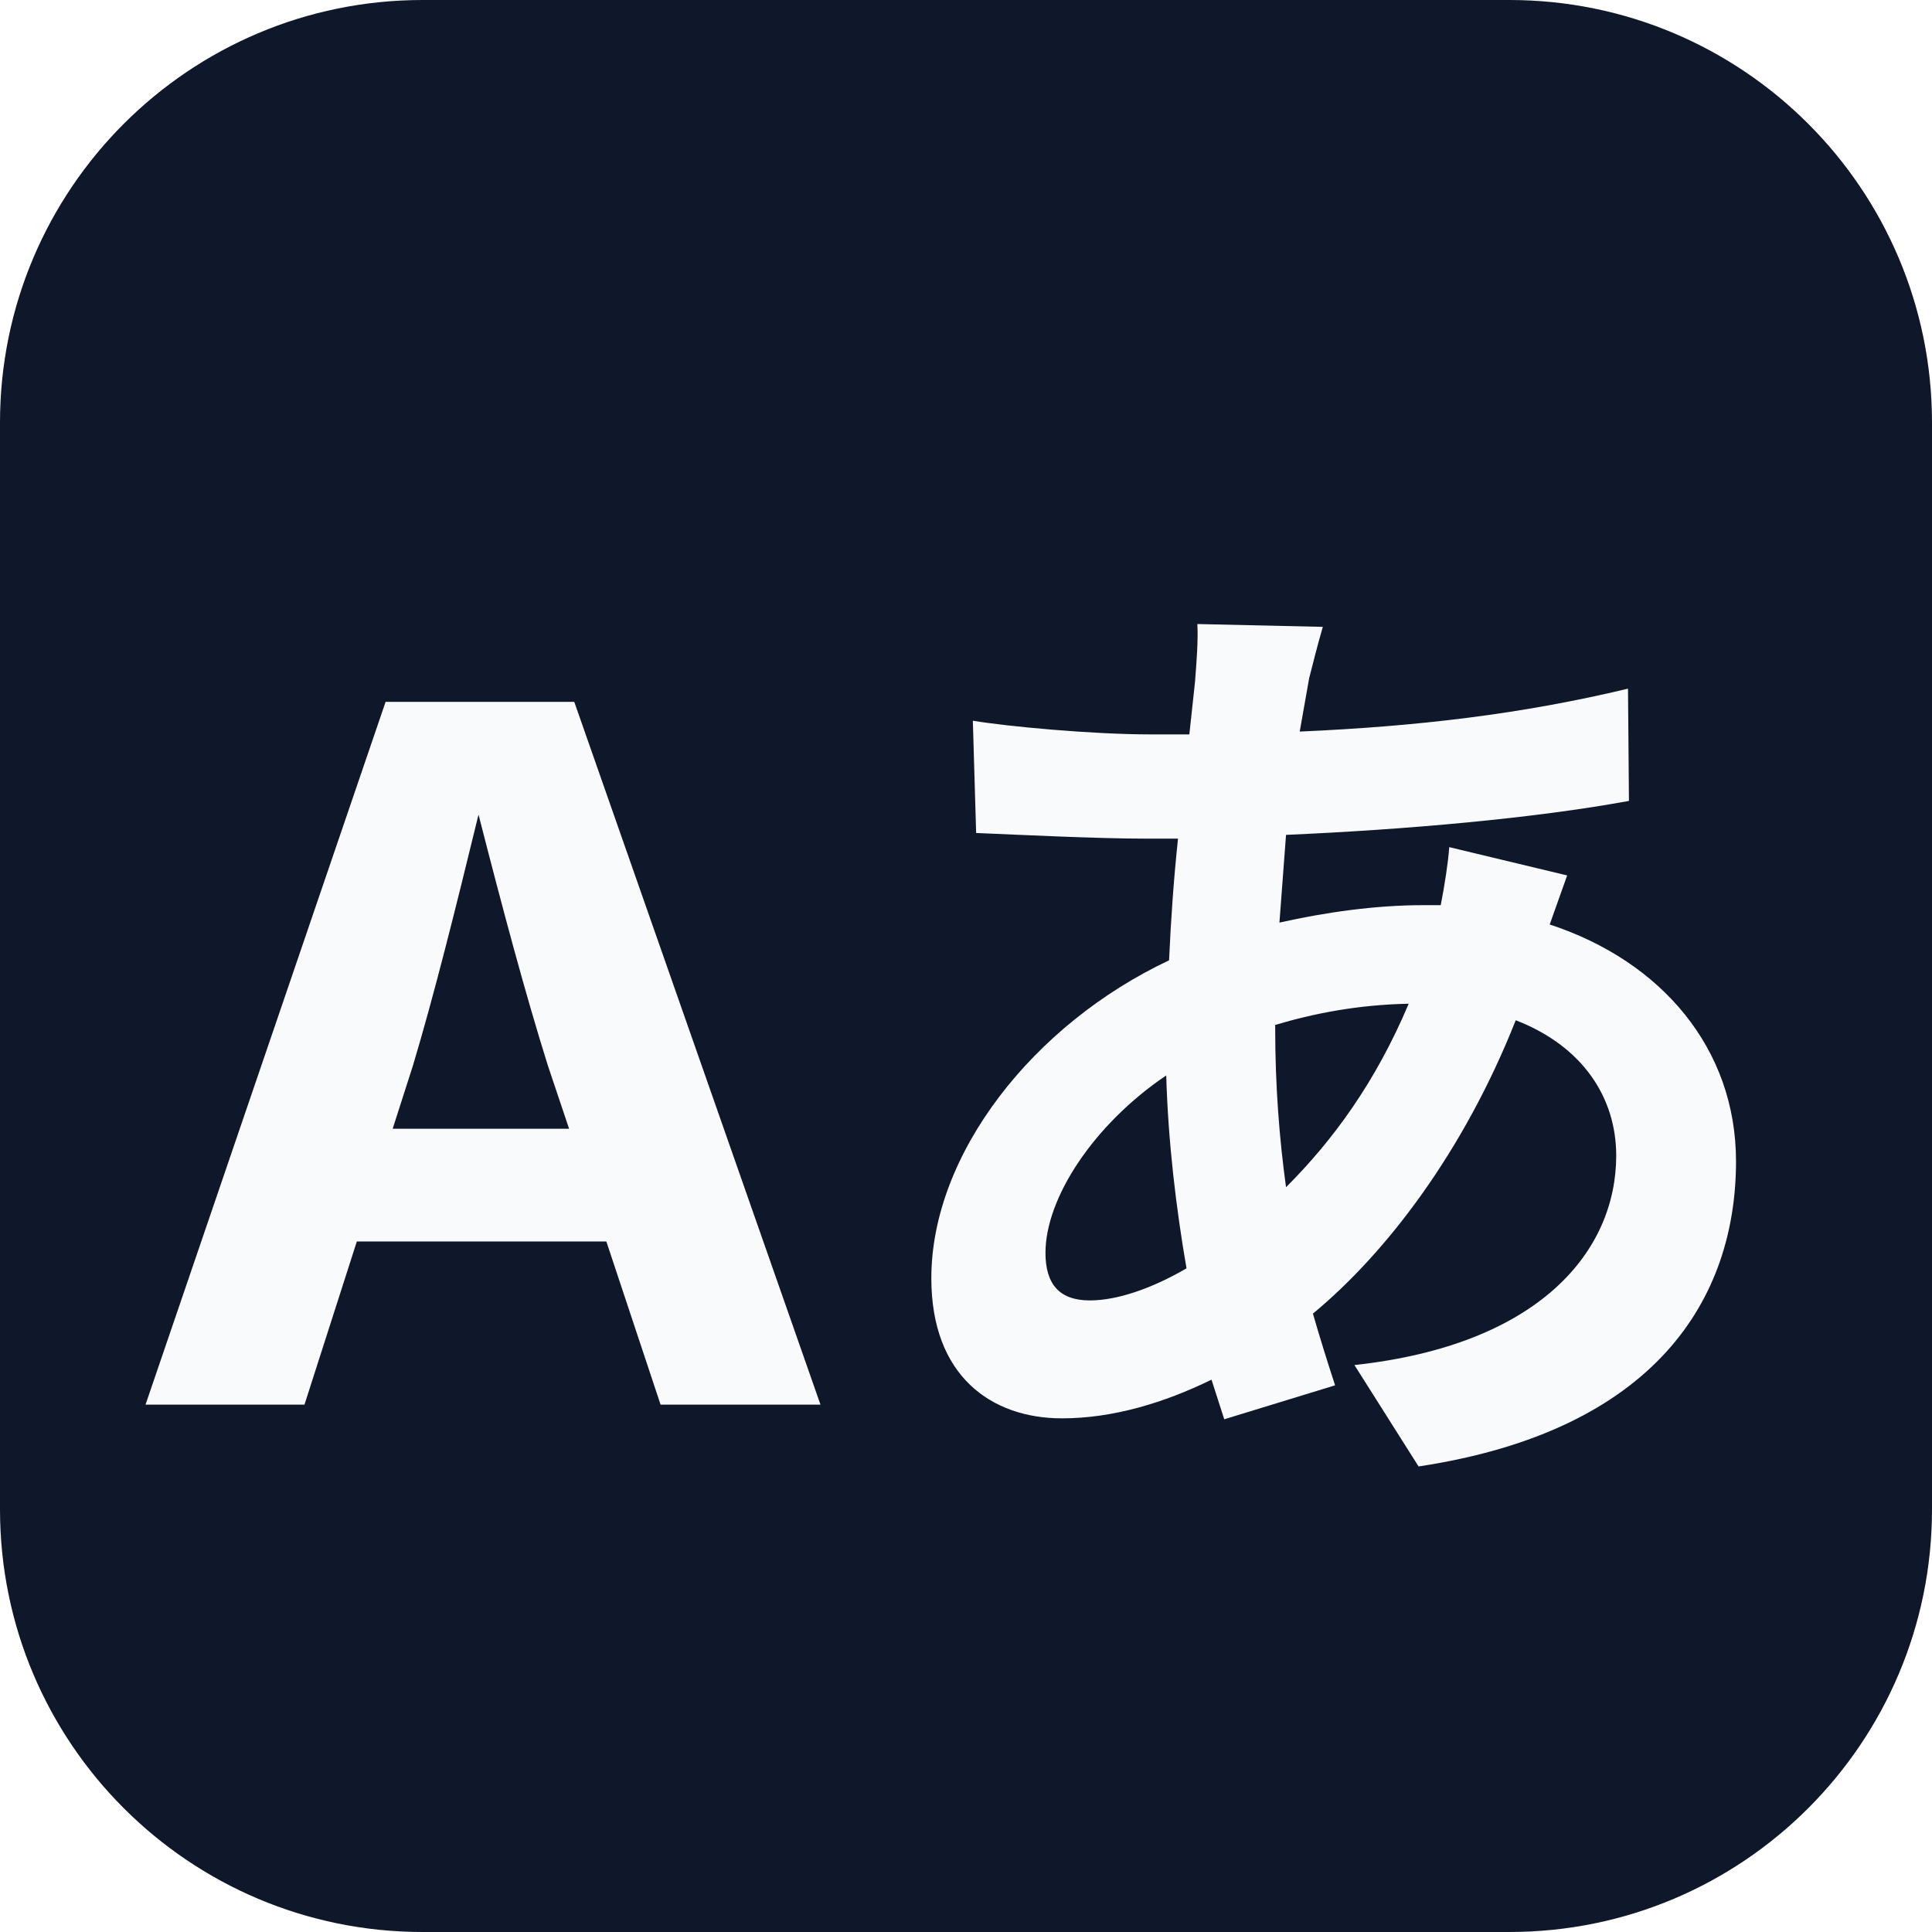
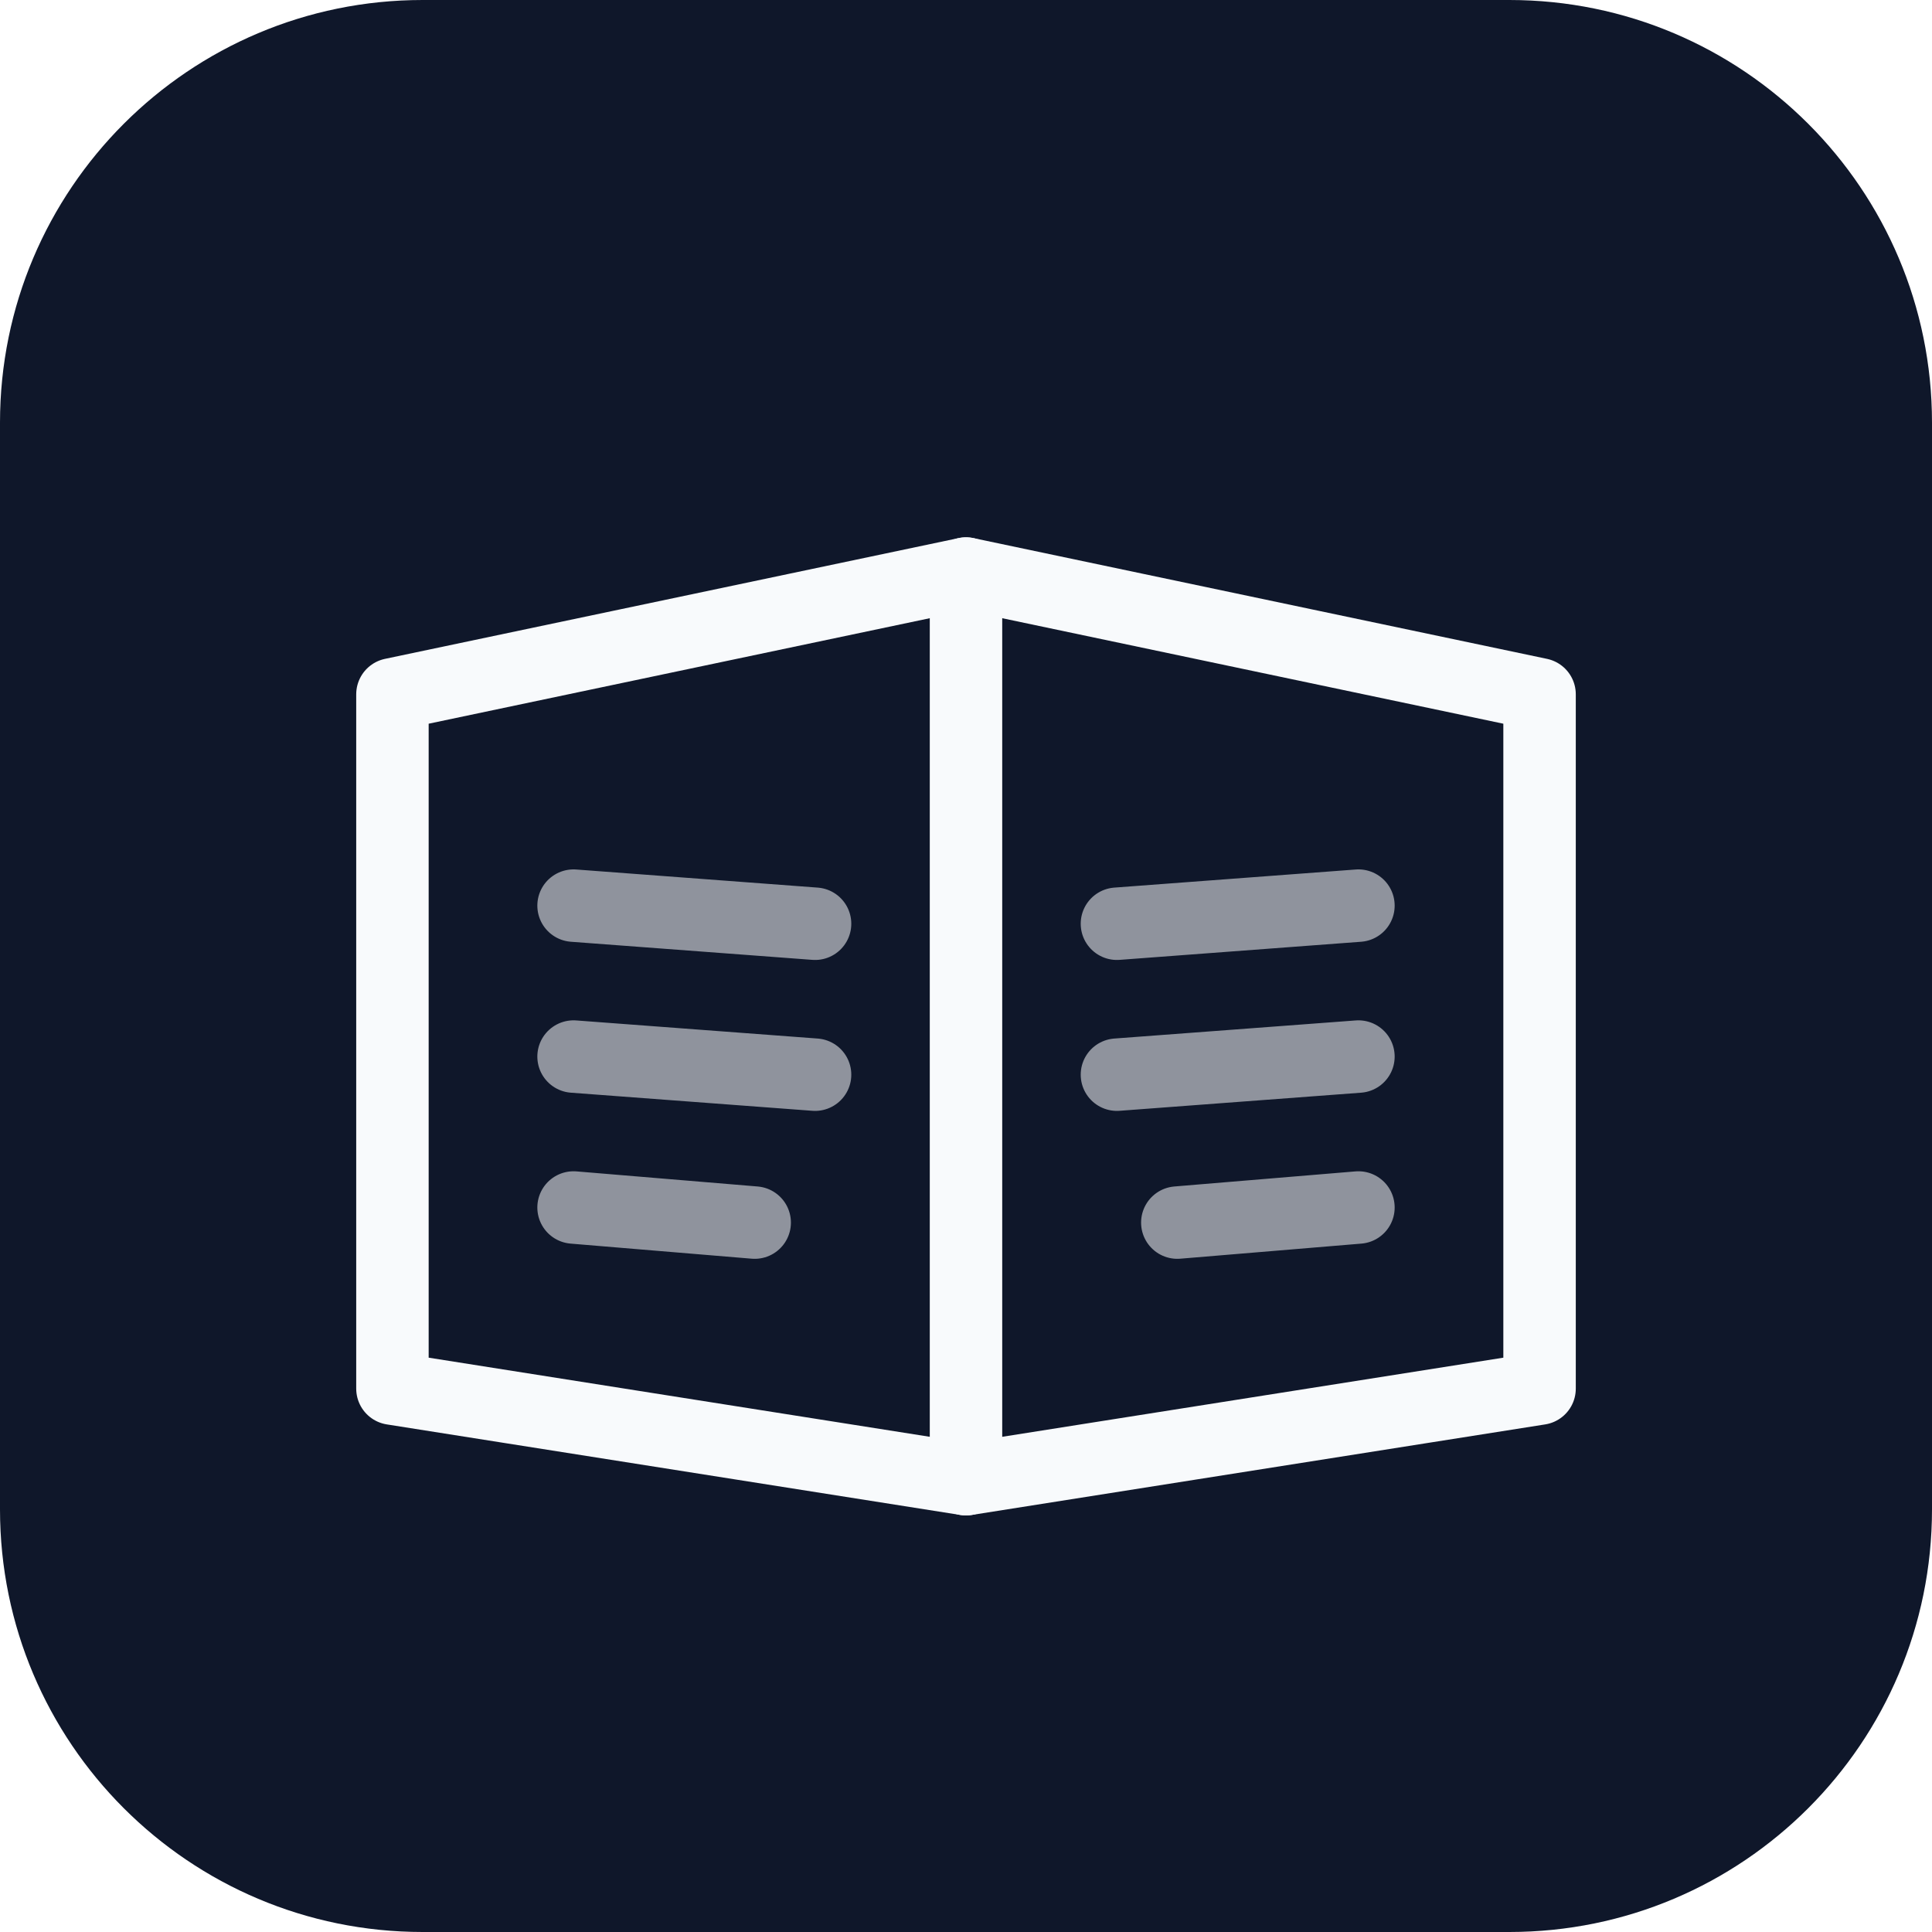
<svg xmlns="http://www.w3.org/2000/svg" viewBox="0 0 64 64">
  <rect width="64" height="64" rx="14" fill="#0f172a" />
-   <text x="50%" y="54%" text-anchor="middle" dominant-baseline="middle" font-family="-apple-system,BlinkMacSystemFont,Inter,sans-serif" font-size="32" font-weight="700" fill="#f8fafc">Aあ</text>
+   <g fill="none" stroke="#f8fafc" stroke-width="2.4" stroke-linecap="round" stroke-linejoin="round">
+     <path d="M32 19 L13 23 L13 46 L32 49 L51 46 L51 23 Z" />
+     <path d="M32 19 L32 49" />
+     <path d="M19 30 L27 30.6" opacity=".55" />
+     <path d="M19 35 L27 35.6" opacity=".55" />
+     <path d="M19 40 L25 40.5" opacity=".55" />
+     <path d="M37 30.6 L45 30" opacity=".55" />
+     <path d="M37 35.6 L45 35" opacity=".55" />
+     <path d="M39 40.5 L45 40" opacity=".55" />
+   </g>
</svg>
